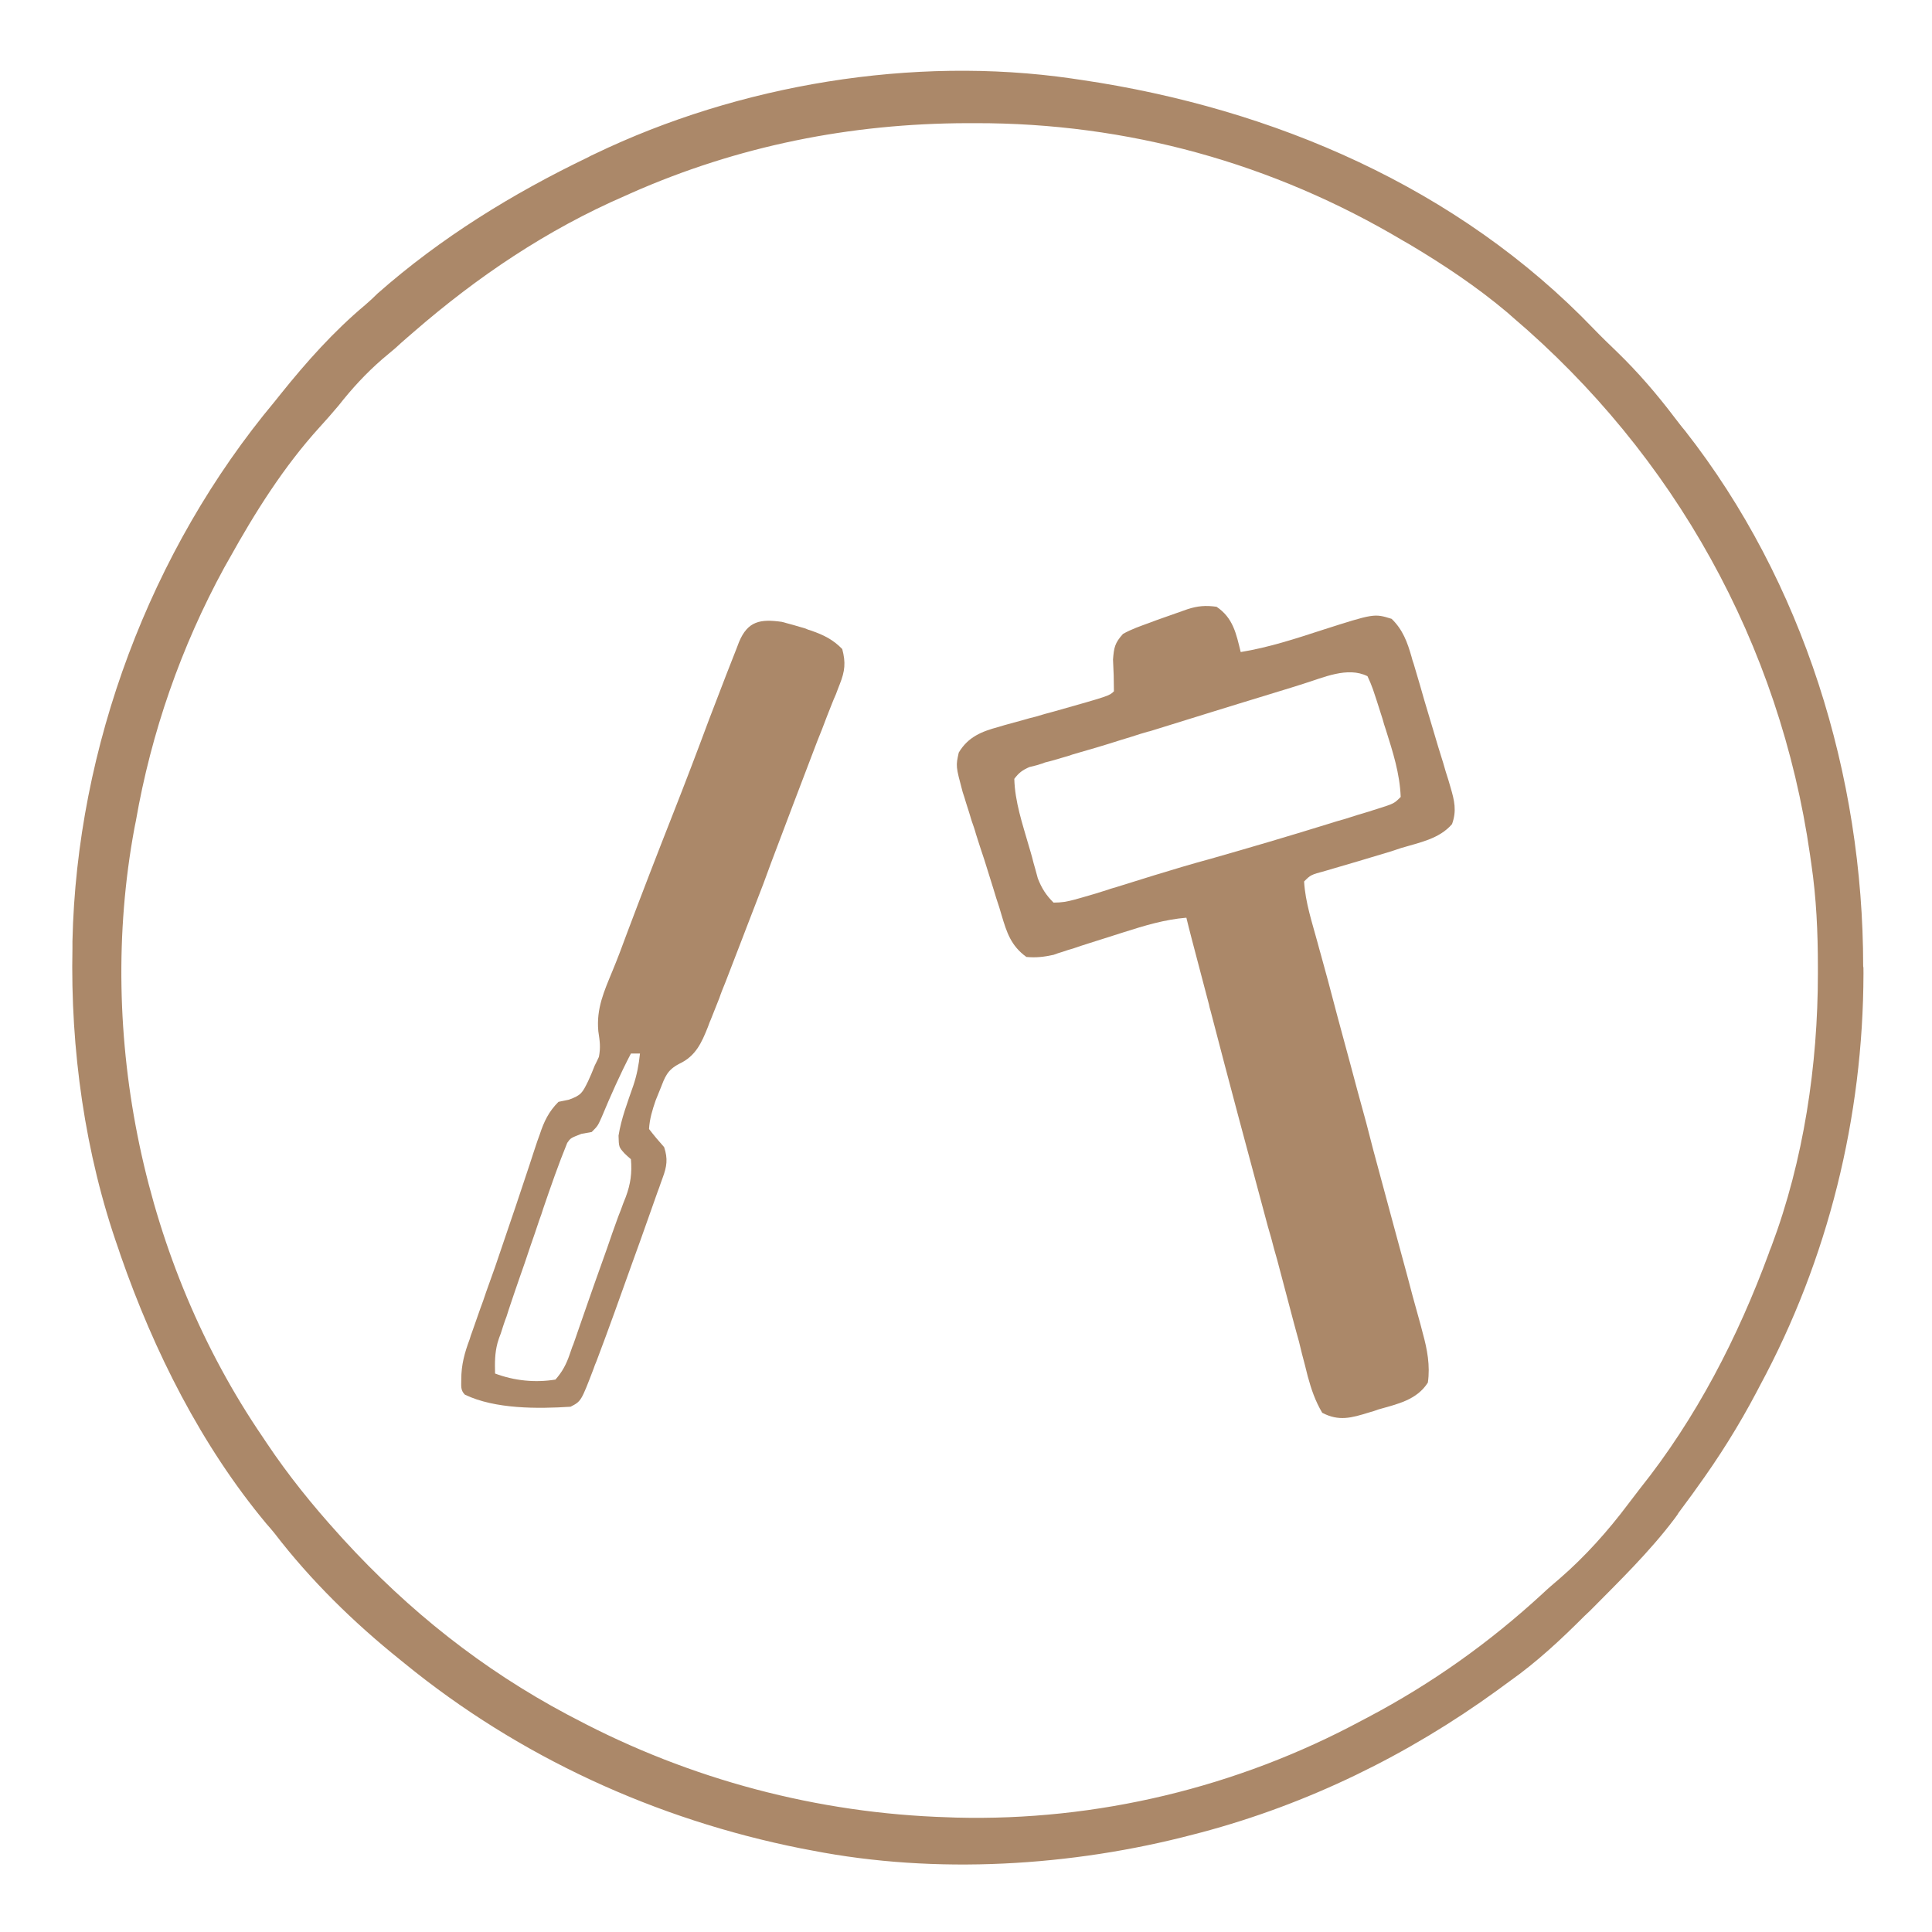
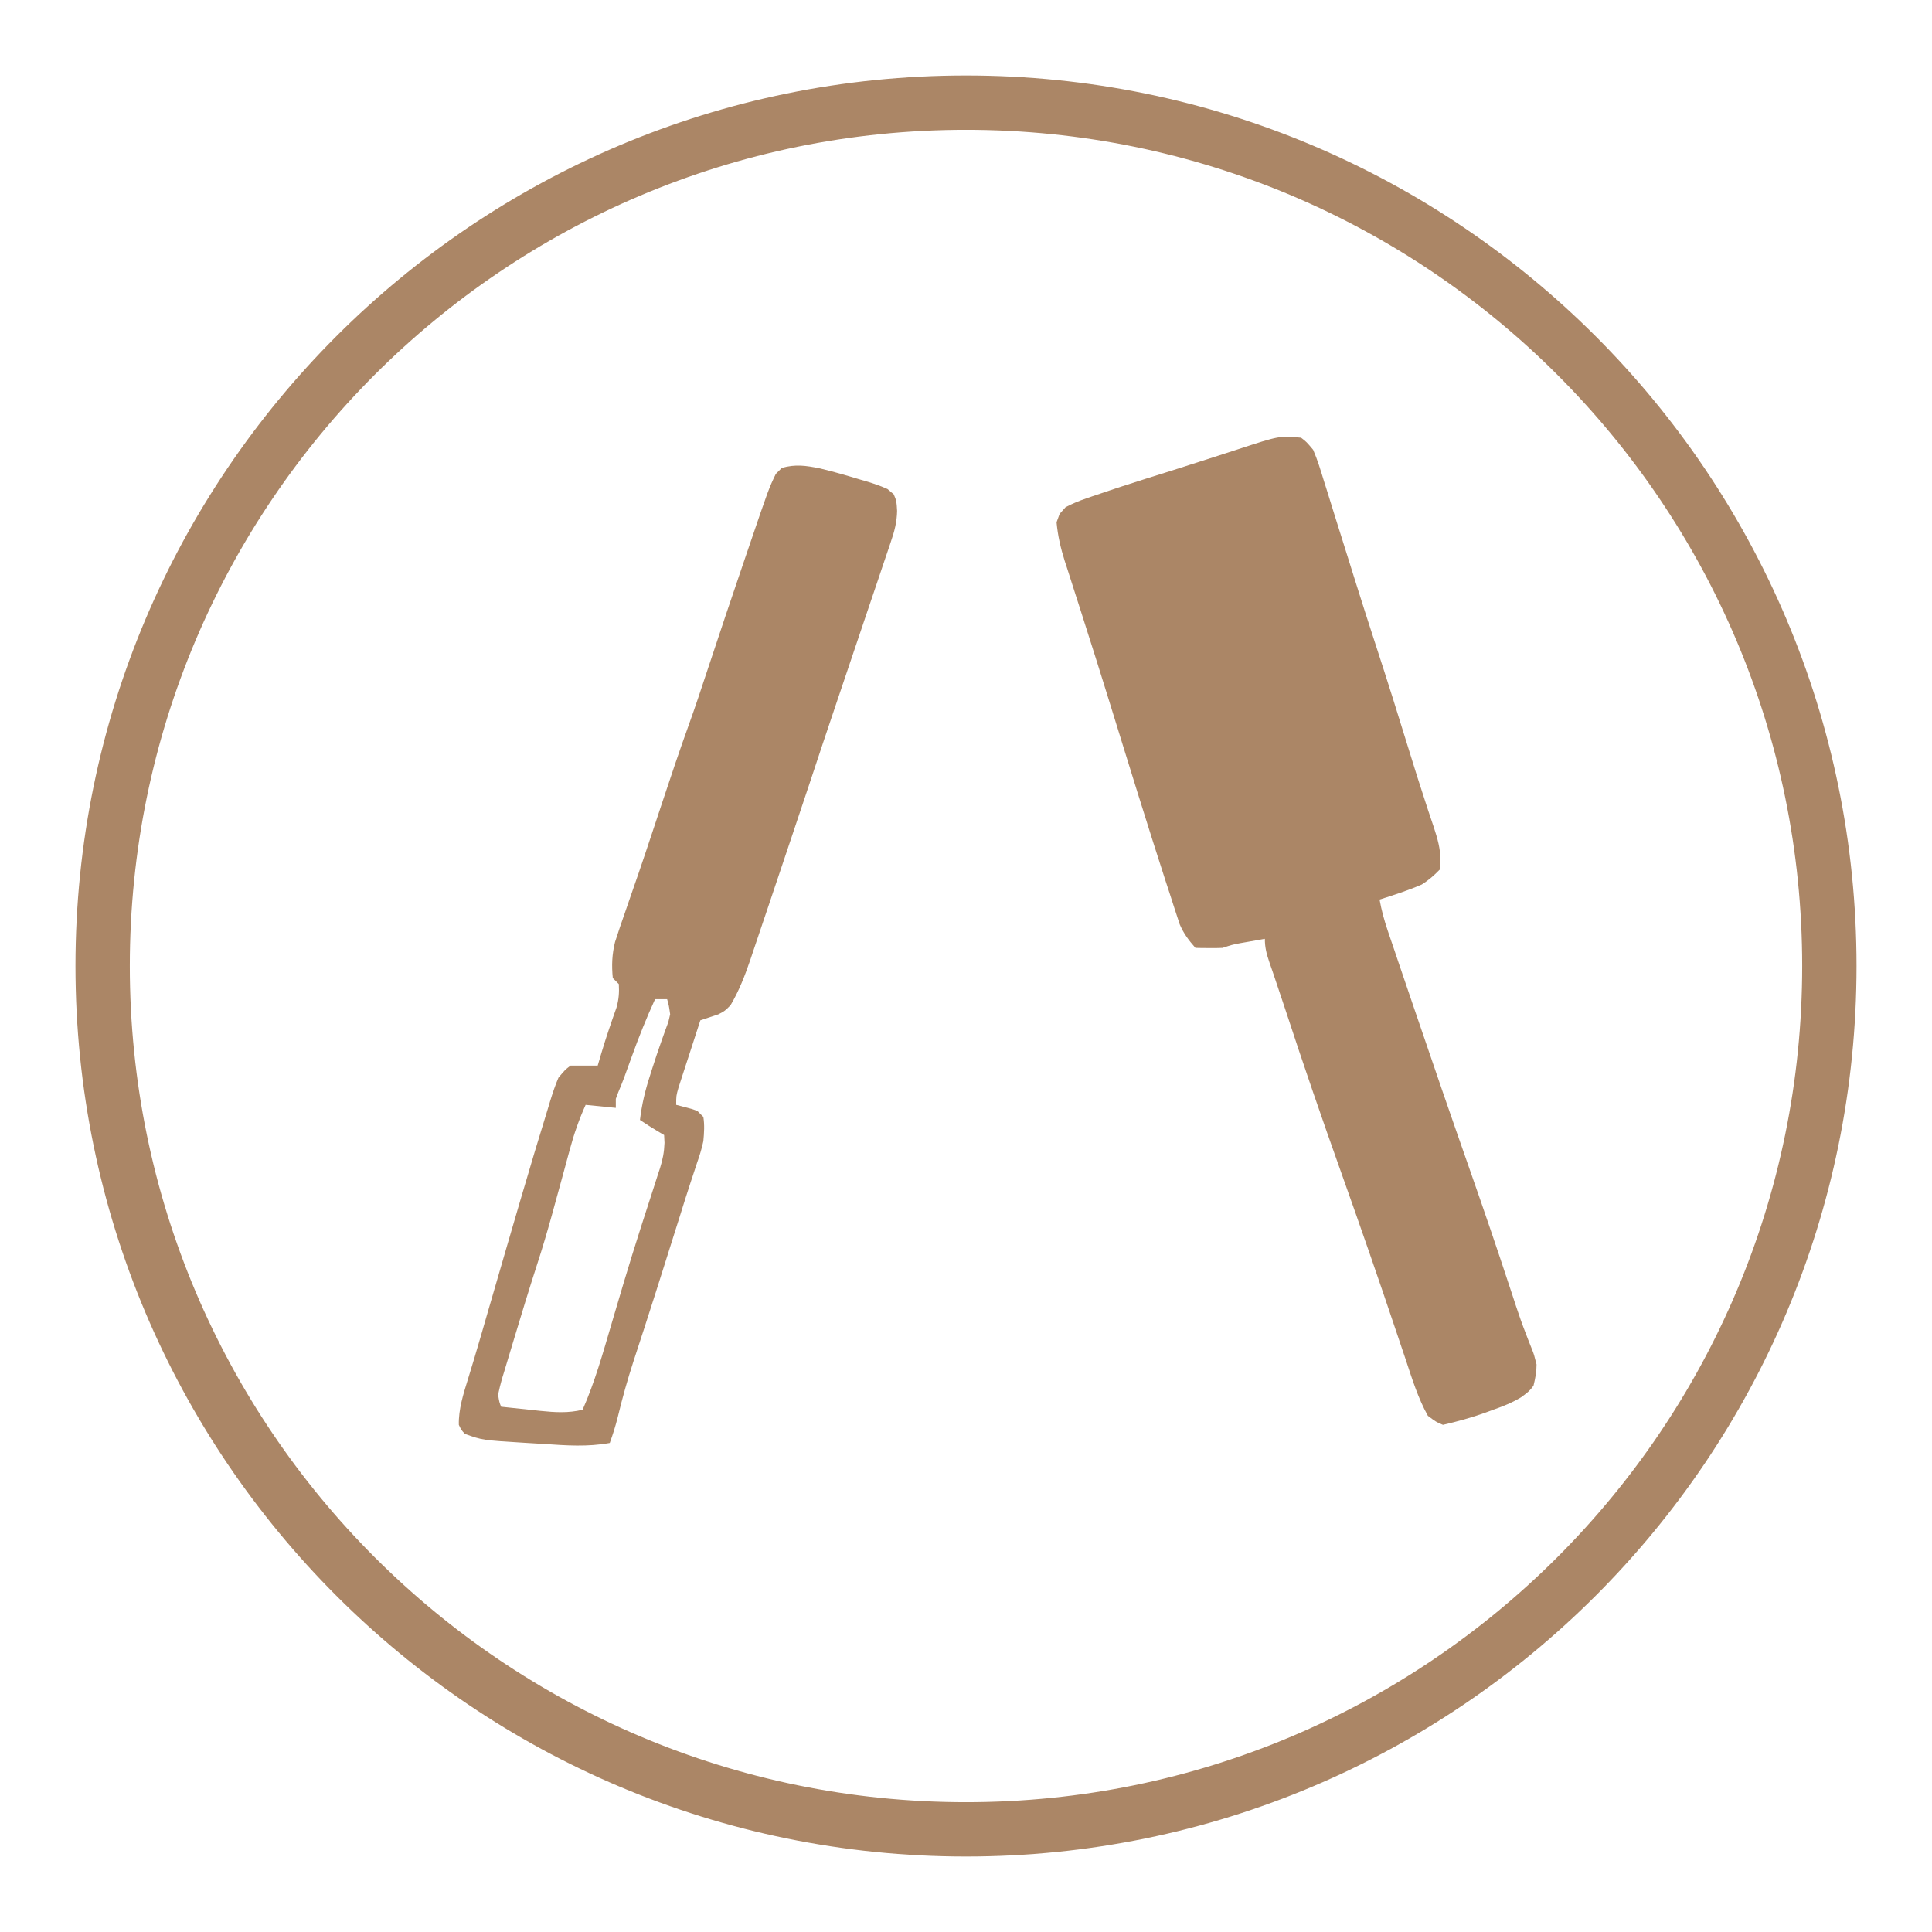
<svg xmlns="http://www.w3.org/2000/svg" viewBox="0 0 640 640" width="160" height="160">
-   <path fill="#ab8869" d="M0 0 C1.1 0.2 2.2 0.3 3.4 0.5 C66.9 9.9 128 36.1 173 83 C175.5 85.6 178.1 88.1 180.7 90.6 C187.7 97.4 193.9 104.6 199.8 112.4 C200.9 113.8 202 115.3 203.2 116.7 C242.4 166.7 262.2 231 262.2 294.1 C262.3 294.5 262.3 294.5 262.3 296.5 C262.2 344.1 250.6 391.1 228 433 C227.6 433.7 227.3 434.4 226.9 435.1 C221 446.3 214.4 456.8 207 467 C206.5 467.7 206 468.4 205.5 469.1 C204 471.1 202.5 473.2 201 475.2 C200.8 475.6 200.8 475.6 199.7 477.1 C191.4 488.1 181.4 497.8 171.7 507.6 C171.1 508.1 170.6 508.7 170 509.2 C162.1 517.1 154.2 524.5 145 531 C143.6 532 142.3 533 140.9 534 C111.4 555.4 78.3 571.6 43 581 C42.6 581.1 42.6 581.1 40.3 581.7 C-0 592.3 -45 595 -86 587 C-87.2 586.8 -88.5 586.5 -89.7 586.3 C-137.8 576.7 -183 556 -221 525 C-221.5 524.6 -222 524.2 -222.6 523.7 C-237.8 511.5 -252.1 497.5 -264 482 C-264.9 480.9 -265.8 479.8 -266.8 478.7 C-288.3 452.9 -304 421.6 -315 390 C-315.2 389.3 -315.5 388.6 -315.7 387.9 C-326.9 356.2 -331.7 321.5 -331 288 C-331 287.6 -331 287.6 -331 285.8 C-329.6 221.5 -305.2 156.3 -264 107 C-263.3 106.2 -262.7 105.3 -262 104.5 C-253.5 93.9 -244.4 83.7 -234 75 C-232.6 73.8 -231.2 72.5 -229.9 71.2 C-208.9 52.7 -185.2 38.1 -160 26 C-159.7 25.8 -159.7 25.8 -158 25 C-110.2 2 -52.6 -7.6 0 0 Z M-146 38 C-146.6 38.3 -147.3 38.6 -148 38.9 C-173.8 50.1 -196.8 65.6 -218 84 C-218.7 84.6 -219.5 85.3 -220.2 85.9 C-221.5 87 -222.8 88.2 -224 89.3 C-225.5 90.5 -226.9 91.8 -228.4 93 C-233.8 97.7 -238.4 102.7 -242.8 108.3 C-244.9 110.8 -247 113.2 -249.2 115.6 C-261 128.6 -270.5 143.7 -279 159 C-279.6 160 -280.1 161 -280.7 162 C-295 188.2 -304.9 216.6 -310 246 C-310.2 246.8 -310.3 247.6 -310.5 248.5 C-323.2 317.2 -307.4 392.3 -268 450 C-267.8 450.3 -267.8 450.3 -266.6 452.1 C-259.5 462.7 -251.6 472.5 -243 482 C-242.7 482.3 -242.7 482.3 -241.2 484 C-219.6 507.6 -195.2 527 -167 542 C-166.6 542.2 -166.6 542.2 -164.5 543.3 C-126.4 563.5 -84.1 574.7 -41 576 C-40.6 576 -40.6 576 -38.3 576.1 C8.3 577.3 54.9 566.1 96 544 C96.7 543.6 97.4 543.3 98.1 542.9 C119.3 531.7 138.3 518.2 155.9 502 C157.8 500.2 159.8 498.5 161.8 496.8 C170.1 489.6 177.7 481.1 184.3 472.3 C185.6 470.6 186.9 468.9 188.2 467.2 C206.9 443.8 220.7 417 231 389 C231.1 388.6 231.1 388.6 231.8 386.9 C242.5 358.4 247.2 326.8 247.2 296.5 C247.2 295.8 247.2 295.1 247.2 294.4 C247.2 282.8 246.7 271.5 245 260 C244.9 259.1 244.7 258.2 244.6 257.2 C234.6 187.4 199.7 124.7 146 79 C145.4 78.5 144.9 78 144.3 77.5 C134.2 69 123.4 61.8 112 55 C111.7 54.8 111.7 54.8 109.9 53.8 C66.6 28 18.4 14.7 -31.9 14.8 C-32.4 14.8 -32.4 14.8 -34.6 14.8 C-73.3 14.9 -110.5 22.3 -146 38 Z " transform="translate(355,26)" />
-   <path fill="#ab8869" d="M0 0 C5.5 3.7 6.5 8.9 8 15 C17.2 13.5 26.1 10.6 35 7.7 C52.2 2.2 52.2 2.2 58 4 C61.7 7.6 63.2 11.7 64.6 16.6 C64.8 17.4 65 18.1 65.3 18.9 C66 21.2 66.7 23.6 67.4 26 C67.9 27.6 68.3 29.3 68.8 30.9 C69.8 34.1 70.7 37.4 71.7 40.6 C72.8 44.3 73.9 48.1 75.1 51.8 C75.6 53.7 76.2 55.5 76.8 57.4 C77 58.2 77.3 59 77.5 59.8 C78.8 64.2 79.6 67.6 78 72 C73.8 76.9 67.2 78.1 61.2 79.9 C60.1 80.3 59 80.6 57.9 81 C50.6 83.2 43.3 85.4 36 87.5 C31.2 88.8 31.2 88.8 29 91 C29.4 98 31.7 104.7 33.5 111.4 C33.9 112.8 34.2 114.1 34.6 115.4 C35.4 118.2 36.1 121 36.9 123.8 C38 127.8 39 131.9 40.1 135.9 C41.5 141.2 43 146.5 44.4 151.8 C45.9 157.4 47.4 163.1 49 168.8 C49.2 169.5 49.4 170.3 49.6 171 C50.4 174 51.1 176.9 51.9 179.9 C54.2 188.3 56.4 196.7 58.7 205.1 C60.2 210.6 61.7 216.1 63.2 221.7 C63.8 224 64.4 226.2 65 228.5 C65.9 231.6 66.7 234.8 67.6 237.9 C67.8 238.8 68.1 239.7 68.3 240.6 C69.8 246 70.8 251.4 70 257 C66.3 262.8 59.9 264.1 53.6 265.9 C52.6 266.3 51.6 266.6 50.5 266.9 C44.7 268.7 40.5 269.9 35 267 C32.7 263.1 31.4 259.3 30.2 254.9 C29.9 253.7 29.6 252.5 29.3 251.3 C29 250 28.6 248.8 28.3 247.5 C28 246.1 27.6 244.8 27.3 243.4 C26.7 241.4 26.2 239.3 25.6 237.2 C23.8 230.3 21.9 223.3 20.1 216.4 C19.4 214 18.7 211.5 18.1 209.1 C17.7 207.8 17.4 206.6 17 205.3 C10.6 181.5 4.2 157.7 -2 133.8 C-2.2 133.1 -2.4 132.5 -2.5 131.8 C-8.8 107.9 -8.8 107.9 -10 103 C-17.2 103.6 -23.8 105.6 -30.7 107.8 C-32.9 108.5 -35.1 109.2 -37.3 109.9 C-40.7 111 -44.1 112 -47.5 113.2 C-48.7 113.5 -49.8 113.9 -51 114.3 C-52 114.6 -53 114.9 -54 115.3 C-57.2 116 -59.8 116.3 -63 116 C-68.1 112.3 -69.5 107.9 -71.2 102.2 C-71.5 101.3 -71.7 100.4 -72 99.5 C-72.7 97.5 -73.3 95.5 -73.9 93.5 C-74.9 90.3 -75.9 87.1 -76.9 83.9 C-77.9 81 -78.8 78.1 -79.7 75.3 C-80.1 73.8 -80.6 72.4 -81.1 71 C-81.7 69 -82.3 67 -83 64.9 C-83.3 63.8 -83.7 62.6 -84.1 61.4 C-86.4 52.8 -86.4 52.8 -85.4 48.3 C-82.3 43.1 -77.8 41.3 -72.2 39.8 C-71.5 39.6 -70.9 39.4 -70.2 39.2 C-68.1 38.6 -66.1 38.1 -64 37.5 C-62.6 37.1 -61.3 36.7 -59.9 36.4 C-57.9 35.8 -55.9 35.2 -53.9 34.7 C-35.5 29.5 -35.5 29.5 -34 28 C-34 24.5 -34.1 21 -34.3 17.5 C-34 13.5 -33.7 12 -31 9 C-28.2 7.4 -25.2 6.4 -22.2 5.3 C-21.4 5 -20.6 4.7 -19.8 4.4 C-17.5 3.6 -15.3 2.8 -13 2 C-11.9 1.6 -10.8 1.2 -9.6 0.8 C-6.2 -0.3 -3.6 -0.5 0 0 Z M28.8 25.5 C27.6 25.9 26.3 26.3 25 26.7 C22.1 27.6 19.1 28.5 16.2 29.4 C10.2 31.2 4.2 33.1 -1.7 34.9 C-8.5 37 -15.3 39.1 -22 41.2 C-22.5 41.3 -22.5 41.3 -25.2 42.1 C-27.4 42.8 -29.5 43.5 -31.6 44.1 C-36.9 45.8 -42.3 47.4 -47.6 48.9 C-48.7 49.3 -49.7 49.6 -50.8 49.9 C-52.8 50.5 -54.8 51.1 -56.9 51.6 C-57.3 51.8 -57.3 51.8 -59.6 52.5 C-60.4 52.7 -61.1 52.9 -62 53.1 C-64.3 54.1 -65.5 55 -67 57 C-66.8 64.6 -64.3 71.9 -62.2 79.2 C-61.8 80.4 -61.5 81.7 -61.1 83 C-60.8 84.2 -60.5 85.4 -60.1 86.7 C-59.8 87.8 -59.5 88.9 -59.2 90 C-57.9 93.3 -56.5 95.5 -54 98 C-51.3 98 -49.6 97.7 -47 97 C-46.6 96.9 -46.6 96.9 -44.5 96.3 C-41.6 95.5 -38.7 94.6 -35.9 93.7 C-35.4 93.5 -35.4 93.5 -33 92.8 C-28.9 91.5 -24.9 90.3 -20.8 89 C-14.6 87.1 -8.3 85.2 -2 83.5 C11 79.8 23.9 76 36.8 72 C38.7 71.4 40.6 70.8 42.5 70.3 C45.2 69.4 47.9 68.6 50.6 67.8 C51.4 67.5 52.2 67.3 53.1 67 C58.8 65.2 58.8 65.2 61 63 C60.7 55.2 58.4 48.1 56.1 40.8 C55.7 39.6 55.3 38.4 55 37.2 C51.6 26.5 51.6 26.5 50 23 C43.4 19.7 35.3 23.5 28.8 25.5 Z " transform="translate(403,201)" />
-   <path fill="#ab8869" d="M0 0 C2.6 0.7 5.2 1.4 7.8 2.2 C8.4 2.5 9 2.7 9.7 2.9 C13.8 4.3 17 5.9 20 9 C21.2 13.5 20.9 16.3 19.2 20.6 C18.8 21.7 18.3 22.8 17.9 24 C17.4 25.1 16.9 26.3 16.4 27.6 C15.9 28.8 15.4 30.1 14.9 31.4 C13.9 34.1 12.8 36.9 11.7 39.6 C9 46.6 6.4 53.6 3.7 60.6 C2.2 64.6 0.7 68.6 -0.8 72.5 C-2.6 77.2 -4.4 82 -6.1 86.7 C-8.1 91.8 -10 96.9 -12 102 C-12.3 102.7 -12.5 103.4 -12.8 104.1 C-14.8 109.2 -16.7 114.3 -18.7 119.4 C-19.4 121.1 -20.1 122.8 -20.7 124.6 C-21.7 127 -22.6 129.5 -23.6 131.9 C-23.8 132.3 -23.8 132.3 -24.5 134.2 C-26.6 139.5 -28.6 143.9 -34 146.4 C-38 148.5 -38.7 150.7 -40.3 154.8 C-40.8 156 -41.3 157.2 -41.8 158.5 C-42.9 161.7 -43.8 164.6 -44 168 C-42.4 170.1 -40.7 172.1 -39 174 C-37.7 177.9 -38.1 180.4 -39.5 184.2 C-39.9 185.2 -40.2 186.2 -40.6 187.3 C-41 188.4 -41.4 189.4 -41.8 190.6 C-42.2 191.7 -42.6 192.8 -43 194 C-44.3 197.7 -45.6 201.3 -46.9 205 C-47.8 207.4 -48.6 209.8 -49.5 212.2 C-53.4 223.1 -57.3 234.1 -61.4 244.9 C-61.8 245.8 -62.1 246.6 -62.4 247.5 C-66.5 258.2 -66.5 258.2 -70 260 C-80.9 260.7 -95 260.8 -105 256 C-106.5 254.5 -106.2 253.1 -106.2 251 C-106.2 246.1 -105.1 242.1 -103.4 237.6 C-103.2 236.8 -102.9 236 -102.6 235.2 C-101.7 232.6 -100.8 230.1 -99.9 227.5 C-99.2 225.7 -98.6 223.9 -98 222.1 C-97 219.3 -96 216.5 -95 213.7 C-92.7 206.9 -90.4 200.1 -88.1 193.4 C-87.5 191.5 -86.8 189.6 -86.2 187.7 C-85.3 185 -84.4 182.3 -83.5 179.6 C-82.7 177 -81.8 174.5 -81 172 C-80.7 171.3 -80.5 170.5 -80.2 169.8 C-78.8 165.5 -77.2 162.2 -74 159 C-72.9 158.8 -71.7 158.5 -70.6 158.3 C-66.4 156.8 -66.1 156 -64.2 152.2 C-63.4 150.5 -62.7 148.8 -62 147 C-61.5 146.1 -61.1 145.1 -60.6 144.1 C-60 140.9 -60.3 138.9 -60.8 135.6 C-61.5 128.1 -58.9 122.4 -56.1 115.6 C-54.4 111.5 -52.9 107.5 -51.4 103.4 C-46.4 90.1 -41.3 76.9 -36.1 63.7 C-32 53.3 -28 42.8 -24.1 32.3 C-18 16.4 -18 16.4 -15 8.8 C-14.9 8.5 -14.9 8.5 -14.2 6.7 C-11.3 -0.3 -7.1 -1 0 0 Z M-50 143 C-53.6 149.9 -56.7 156.9 -59.7 164.1 C-61 167 -61 167 -63 169 C-64.1 169.2 -65.2 169.4 -66.4 169.6 C-70 171 -70 171 -71.1 172.6 C-74 179.7 -76.5 186.9 -79 194.2 C-79.4 195.6 -79.9 196.9 -80.4 198.3 C-81.3 201.1 -82.3 203.9 -83.3 206.8 C-84.5 210.4 -85.7 214 -87 217.6 C-88 220.4 -88.9 223.2 -89.9 226.1 C-90.3 227.4 -90.8 228.7 -91.2 230.1 C-91.9 231.9 -92.5 233.8 -93.1 235.7 C-93.5 236.7 -93.9 237.8 -94.2 238.9 C-95.1 242.3 -95.1 245.4 -95 249 C-88.6 251.4 -81.7 252.1 -75 251 C-72.7 248.4 -71.4 245.9 -70.3 242.7 C-70 241.8 -69.7 241 -69.4 240.1 C-69.2 239.7 -69.2 239.7 -68.4 237.4 C-68.1 236.4 -67.7 235.5 -67.4 234.5 C-66.3 231.4 -65.3 228.4 -64.2 225.3 C-63.5 223.3 -62.8 221.3 -62.1 219.3 C-60.7 215.4 -59.3 211.5 -57.9 207.5 C-56.7 204 -55.5 200.5 -54.2 197 C-53.9 196.2 -53.6 195.5 -53.3 194.7 C-52.8 193.3 -52.3 191.9 -51.7 190.5 C-50.1 186.2 -49.6 182.5 -50 178 C-50.7 177.4 -51.4 176.8 -52.1 176.1 C-54 174 -54 174 -54.1 170.2 C-53.2 164.5 -51.1 159.1 -49.2 153.6 C-48 150 -47.4 146.8 -47 143 C-48 143 -49 143 -50 143 Z " transform="translate(259,206)" />
+   <circle cx="320" cy="320" r="286" fill="none" stroke="#ab8666" stroke-width="18" />
+   <path fill="#ab8666" d="M0 0 C1.78 1.36 1.78 1.36 4 4 C5.45 7.33 6.48 10.77 7.54 14.24 C7.7 14.75 7.7 14.75 8.52 17.33 C9.38 20.08 10.24 22.84 11.09 25.6 C11.98 28.47 12.89 31.33 13.79 34.2 C15.22 38.73 16.64 43.27 18.06 47.82 C20.27 54.89 22.55 61.94 24.84 68.99 C28.6 80.52 32.24 92.08 35.8 103.68 C37.52 109.29 39.28 114.88 41.12 120.46 C41.45 121.46 41.78 122.46 42.11 123.5 C42.72 125.35 43.34 127.2 43.97 129.04 C45.2 132.79 46.17 136.13 46.18 140.1 C46.12 141.06 46.06 142.01 46 143 C44.02 145.03 42.38 146.48 40 148 C35.46 149.99 30.71 151.48 26 153 C26.64 156.55 27.55 159.88 28.71 163.3 C29.06 164.34 29.42 165.39 29.78 166.46 C30.17 167.6 30.56 168.74 30.95 169.88 C31.35 171.08 31.76 172.28 32.16 173.48 C33.25 176.69 34.35 179.91 35.44 183.12 C36.13 185.13 36.81 187.14 37.49 189.14 C43.57 207.04 49.72 224.9 55.98 242.74 C60.58 255.86 65.07 269.02 69.41 282.23 C69.62 282.85 69.82 283.46 70.03 284.1 C70.43 285.3 70.82 286.51 71.21 287.71 C72.22 290.76 73.28 293.78 74.45 296.77 C74.69 297.4 74.92 298.02 75.17 298.66 C75.62 299.83 76.08 301 76.56 302.16 C77.18 303.77 77.18 303.77 78 307 C78 309.55 77.61 311.47 77 314 C75.77 315.81 74.56 316.65 72.79 317.93 C69.71 319.77 66.51 321.01 63.12 322.19 C62.46 322.43 61.79 322.68 61.1 322.94 C56.47 324.61 51.79 325.89 47 327 C44.75 326.06 44.75 326.06 42 324 C38.78 318.24 36.78 311.77 34.71 305.53 C34.4 304.63 34.1 303.73 33.79 302.8 C33.13 300.86 32.48 298.92 31.83 296.98 C25.81 279.03 19.61 261.15 13.25 243.31 C6.91 225.52 0.76 207.68 -5.11 189.73 C-6.2 186.41 -7.31 183.09 -8.44 179.79 C-8.67 179.1 -8.9 178.41 -9.14 177.7 C-9.59 176.4 -10.04 175.09 -10.49 173.79 C-11.42 171.04 -12 168.93 -12 166 C-13.77 166.31 -15.54 166.62 -17.31 166.94 C-18.3 167.11 -19.28 167.29 -20.3 167.46 C-23 168 -23 168 -26 169 C-27.56 169.07 -29.13 169.09 -30.69 169.06 C-31.5 169.05 -32.3 169.04 -33.14 169.04 C-33.44 169.03 -33.44 169.03 -35 169 C-37.27 166.41 -38.84 164.36 -40.21 161.19 C-40.38 160.67 -40.38 160.67 -41.23 158.07 C-41.42 157.5 -41.6 156.93 -41.8 156.34 C-42.42 154.46 -43.02 152.57 -43.62 150.69 C-44.06 149.35 -44.5 148.01 -44.94 146.67 C-46.31 142.45 -47.66 138.23 -49 134 C-49.22 133.32 -49.43 132.65 -49.65 131.95 C-52.61 122.61 -55.52 113.26 -58.41 103.91 C-59.88 99.14 -61.36 94.38 -62.83 89.62 C-63.37 87.88 -63.91 86.14 -64.45 84.4 C-66.66 77.25 -68.92 70.11 -71.2 62.98 C-71.75 61.25 -72.3 59.52 -72.85 57.78 C-73.67 55.22 -74.49 52.66 -75.31 50.11 C-76.08 47.73 -76.84 45.35 -77.59 42.98 C-77.82 42.27 -78.05 41.57 -78.29 40.85 C-79.64 36.56 -80.6 32.48 -81 28 C-80.83 27.54 -80.83 27.54 -79.99 25.24 C-79.33 24.5 -78.68 23.76 -78 23 C-75.67 21.8 -73.64 20.94 -71.19 20.12 C-70.48 19.88 -69.78 19.63 -69.05 19.37 C-66.71 18.56 -64.36 17.77 -62 17 C-61.21 16.74 -60.42 16.48 -59.61 16.21 C-54.22 14.45 -48.8 12.75 -43.38 11.06 C-40.22 10.07 -37.06 9.05 -33.91 8.03 C-31.03 7.1 -28.15 6.17 -25.27 5.25 C-23.85 4.8 -22.44 4.34 -21.02 3.87 C-7.15 -0.67 -7.15 -0.67 0 0 Z " transform="translate(431,145)" />
+   <path fill="#ab8666" d="M0 0 C4.56 1.07 9.04 2.39 13.52 3.74 C14.36 3.98 15.2 4.23 16.06 4.48 C18.28 5.17 20.4 5.91 22.52 6.86 C23.2 7.44 23.88 8.02 24.59 8.62 C25.52 10.86 25.52 10.86 25.7 14.09 C25.65 17.75 24.8 20.98 23.6 24.42 C23.4 25.04 23.19 25.65 22.98 26.29 C22.3 28.32 21.61 30.35 20.91 32.38 C20.43 33.81 19.95 35.25 19.47 36.69 C18.18 40.52 16.88 44.35 15.58 48.18 C14.23 52.15 12.9 56.12 11.56 60.1 C9.47 66.3 7.38 72.5 5.28 78.71 C2.4 87.21 -0.43 95.72 -3.25 104.25 C-5.31 110.46 -7.4 116.66 -9.48 122.86 C-9.63 123.33 -9.63 123.33 -10.43 125.69 C-12.57 132.1 -14.73 138.51 -16.89 144.91 C-17.61 147.02 -18.32 149.13 -19.03 151.24 C-20.01 154.19 -21.01 157.13 -22.01 160.07 C-22.3 160.94 -22.59 161.81 -22.89 162.71 C-24.68 167.96 -26.65 173.07 -29.48 177.86 C-31.35 179.74 -31.35 179.74 -33.48 180.86 C-35.47 181.54 -37.47 182.21 -39.48 182.86 C-40.62 186.37 -41.76 189.87 -42.89 193.38 C-43.28 194.57 -43.67 195.76 -44.06 196.96 C-44.62 198.67 -45.17 200.39 -45.73 202.1 C-46.06 203.13 -46.4 204.16 -46.74 205.23 C-47.48 207.86 -47.48 207.86 -47.48 210.86 C-46.92 211.01 -46.92 211.01 -44.1 211.74 C-42.2 212.23 -42.2 212.23 -40.48 212.86 C-39.82 213.52 -39.16 214.18 -38.48 214.86 C-38.05 217.54 -38.23 220.17 -38.48 222.86 C-39 225.39 -39.77 227.79 -40.62 230.22 C-41.08 231.63 -41.54 233.04 -42.01 234.45 C-42.25 235.17 -42.49 235.9 -42.74 236.64 C-43.96 240.33 -45.11 244.04 -46.27 247.75 C-46.76 249.29 -47.24 250.83 -47.73 252.36 C-48.49 254.77 -49.25 257.18 -50.01 259.59 C-52.7 268.12 -55.39 276.64 -58.15 285.14 C-58.36 285.77 -58.56 286.41 -58.78 287.06 C-59.72 289.97 -60.67 292.88 -61.62 295.78 C-63.61 301.91 -65.34 308.04 -66.84 314.31 C-67.57 317.23 -68.45 320.03 -69.48 322.86 C-76.81 324.21 -83.92 323.69 -91.31 323.19 C-93.47 323.05 -95.63 322.92 -97.79 322.8 C-111.63 321.95 -111.63 321.95 -117.48 319.86 C-118.69 318.53 -118.69 318.53 -119.48 316.86 C-119.61 311.75 -117.99 306.64 -116.48 301.8 C-116.02 300.3 -115.57 298.8 -115.11 297.29 C-114.86 296.44 -114.6 295.6 -114.33 294.72 C-112.8 289.62 -111.34 284.51 -109.86 279.39 C-108.28 273.93 -106.69 268.47 -105.1 263.01 C-104.68 261.57 -104.27 260.14 -103.85 258.7 C-100.76 248.08 -97.65 237.46 -94.48 226.86 C-94.28 226.22 -94.09 225.58 -93.89 224.91 C-92.65 220.76 -91.38 216.62 -90.1 212.49 C-89.79 211.46 -89.48 210.43 -89.16 209.37 C-88.36 206.81 -87.54 204.33 -86.48 201.86 C-84.25 199.2 -84.25 199.2 -82.48 197.86 C-79.51 197.86 -76.54 197.86 -73.48 197.86 C-73.06 196.46 -72.65 195.06 -72.23 193.61 C-70.72 188.56 -69.02 183.59 -67.25 178.62 C-66.48 175.89 -66.33 173.68 -66.48 170.86 C-66.81 170.53 -66.81 170.53 -68.48 168.86 C-68.89 164.72 -68.75 160.94 -67.73 156.89 C-66.62 153.42 -65.44 149.98 -64.23 146.55 C-63.78 145.25 -63.33 143.95 -62.89 142.65 C-61.93 139.87 -60.97 137.09 -60 134.31 C-58.41 129.68 -56.86 125.03 -55.32 120.38 C-55.05 119.59 -54.79 118.8 -54.52 117.98 C-53.73 115.61 -52.95 113.23 -52.16 110.86 C-49.3 102.22 -46.41 93.6 -43.32 85.03 C-41.13 78.96 -39.11 72.83 -37.08 66.7 C-33.06 54.52 -28.97 42.36 -24.82 30.21 C-24.31 28.71 -23.79 27.2 -23.28 25.69 C-16.83 6.76 -16.83 6.76 -14.48 1.86 C-13.82 1.2 -13.16 0.54 -12.48 -0.14 C-7.97 -1.41 -4.52 -0.91 0 0 Z M-54.48 175.86 C-57.31 182.02 -59.8 188.24 -62.1 194.61 C-62.7 196.25 -63.29 197.89 -63.89 199.54 C-64.16 200.29 -64.44 201.05 -64.72 201.83 C-65.34 203.48 -66 205.12 -66.69 206.75 C-66.95 207.45 -67.21 208.15 -67.48 208.86 C-67.48 209.85 -67.48 210.84 -67.48 211.86 C-70.78 211.53 -74.08 211.2 -77.48 210.86 C-79.69 215.76 -81.36 220.57 -82.75 225.75 C-82.95 226.49 -83.15 227.23 -83.36 227.99 C-83.78 229.55 -84.21 231.12 -84.63 232.69 C-85.74 236.78 -86.87 240.87 -88 244.96 C-88.22 245.76 -88.43 246.55 -88.66 247.37 C-90.16 252.78 -91.74 258.15 -93.48 263.49 C-96.16 271.78 -98.71 280.1 -101.21 288.45 C-101.68 290.01 -102.15 291.56 -102.62 293.12 C-103.29 295.31 -103.95 297.51 -104.6 299.7 C-104.8 300.37 -105.01 301.03 -105.22 301.71 C-105.71 303.41 -106.1 305.14 -106.48 306.86 C-106.09 309.31 -106.09 309.31 -105.48 310.86 C-102.1 311.23 -98.73 311.58 -95.35 311.93 C-94.4 312.03 -93.45 312.13 -92.47 312.24 C-87.57 312.73 -83.28 313.02 -78.48 311.86 C-74.42 302.66 -71.74 293.06 -68.91 283.43 C-67.86 279.86 -66.8 276.29 -65.74 272.72 C-65.47 271.82 -65.2 270.92 -64.93 269.99 C-63.1 263.86 -61.2 257.76 -59.25 251.66 C-59.12 251.26 -59.12 251.26 -58.47 249.23 C-57.25 245.42 -56.02 241.61 -54.78 237.81 C-54.34 236.44 -53.9 235.07 -53.46 233.7 C-53.36 233.4 -53.36 233.4 -52.85 231.86 C-51.93 228.96 -51.46 226.49 -51.35 223.44 C-51.39 222.59 -51.43 221.74 -51.48 220.86 C-52.24 220.41 -53 219.96 -53.79 219.49 C-55.72 218.32 -57.61 217.14 -59.48 215.86 C-58.87 210.73 -57.76 206.08 -56.16 201.18 C-55.94 200.48 -55.73 199.79 -55.5 199.08 C-54.46 195.81 -53.38 192.56 -52.22 189.33 C-51.85 188.29 -51.48 187.25 -51.1 186.18 C-50.76 185.26 -50.43 184.35 -50.08 183.41 C-49.88 182.57 -49.68 181.73 -49.48 180.86 C-49.88 178.03 -49.88 178.03 -50.48 175.86 C-51.8 175.86 -53.12 175.86 -54.48 175.86 Z " transform="translate(271.4766,155.1367)" />
</svg>
